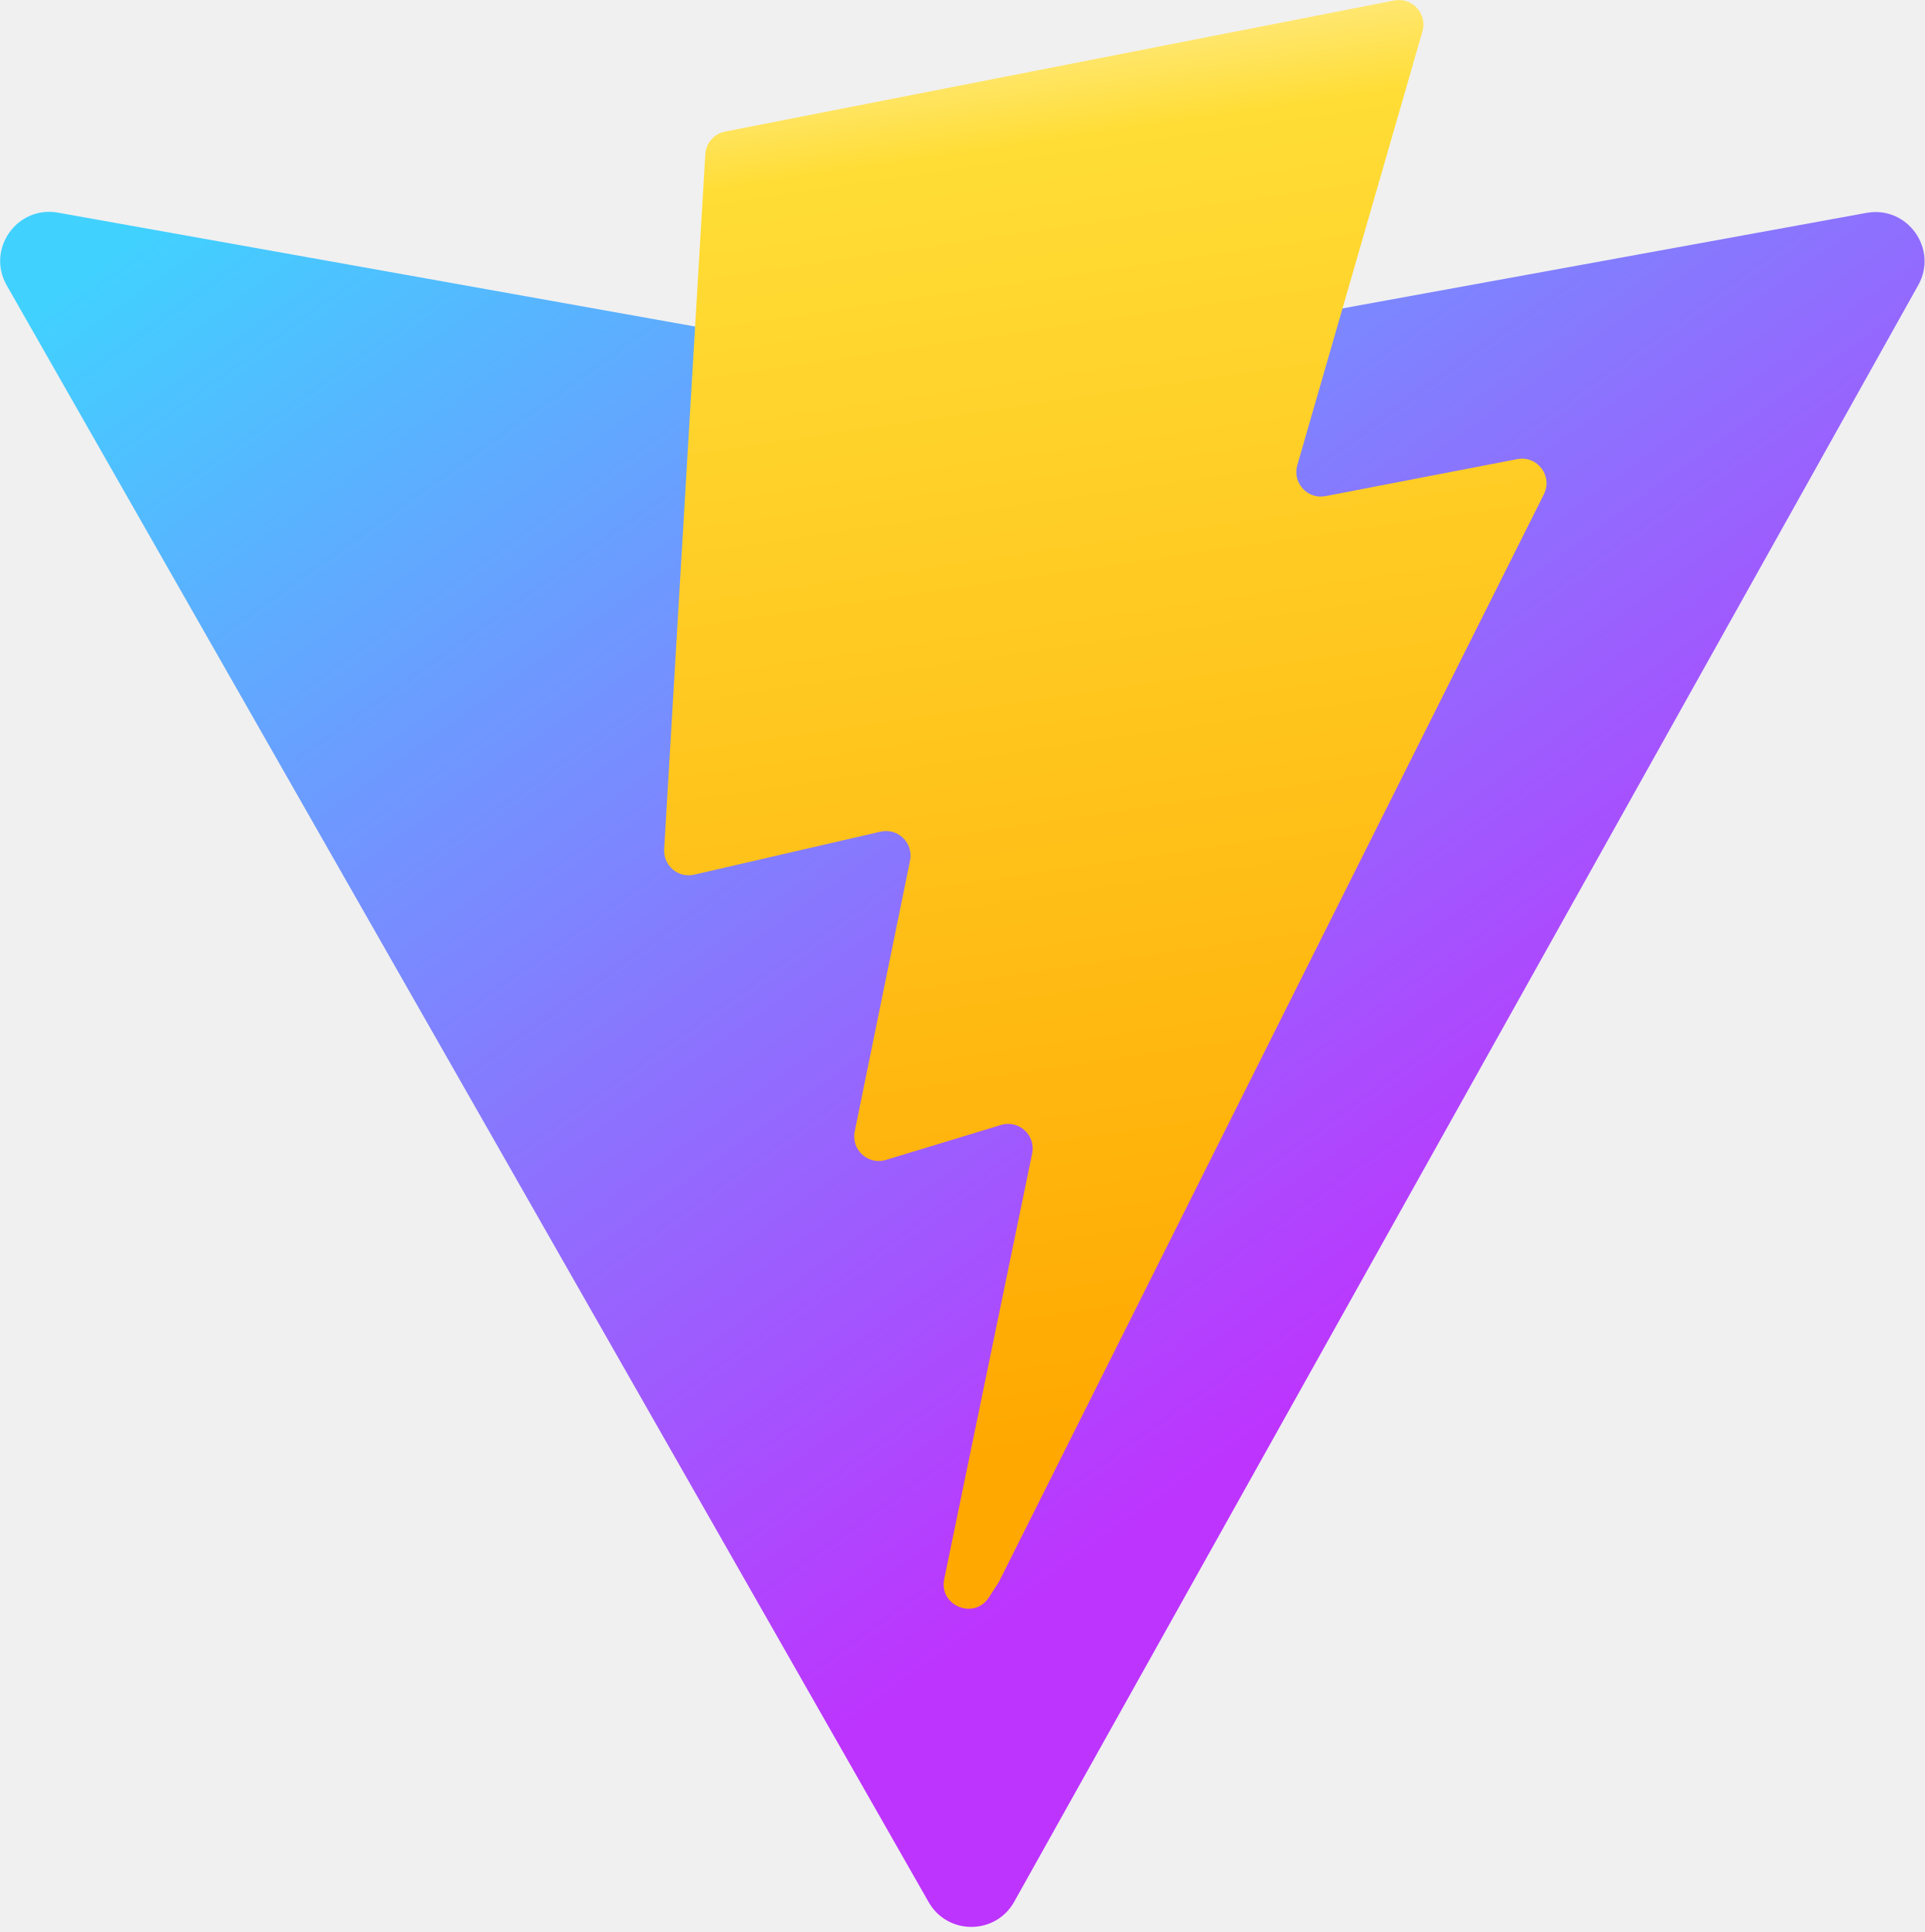
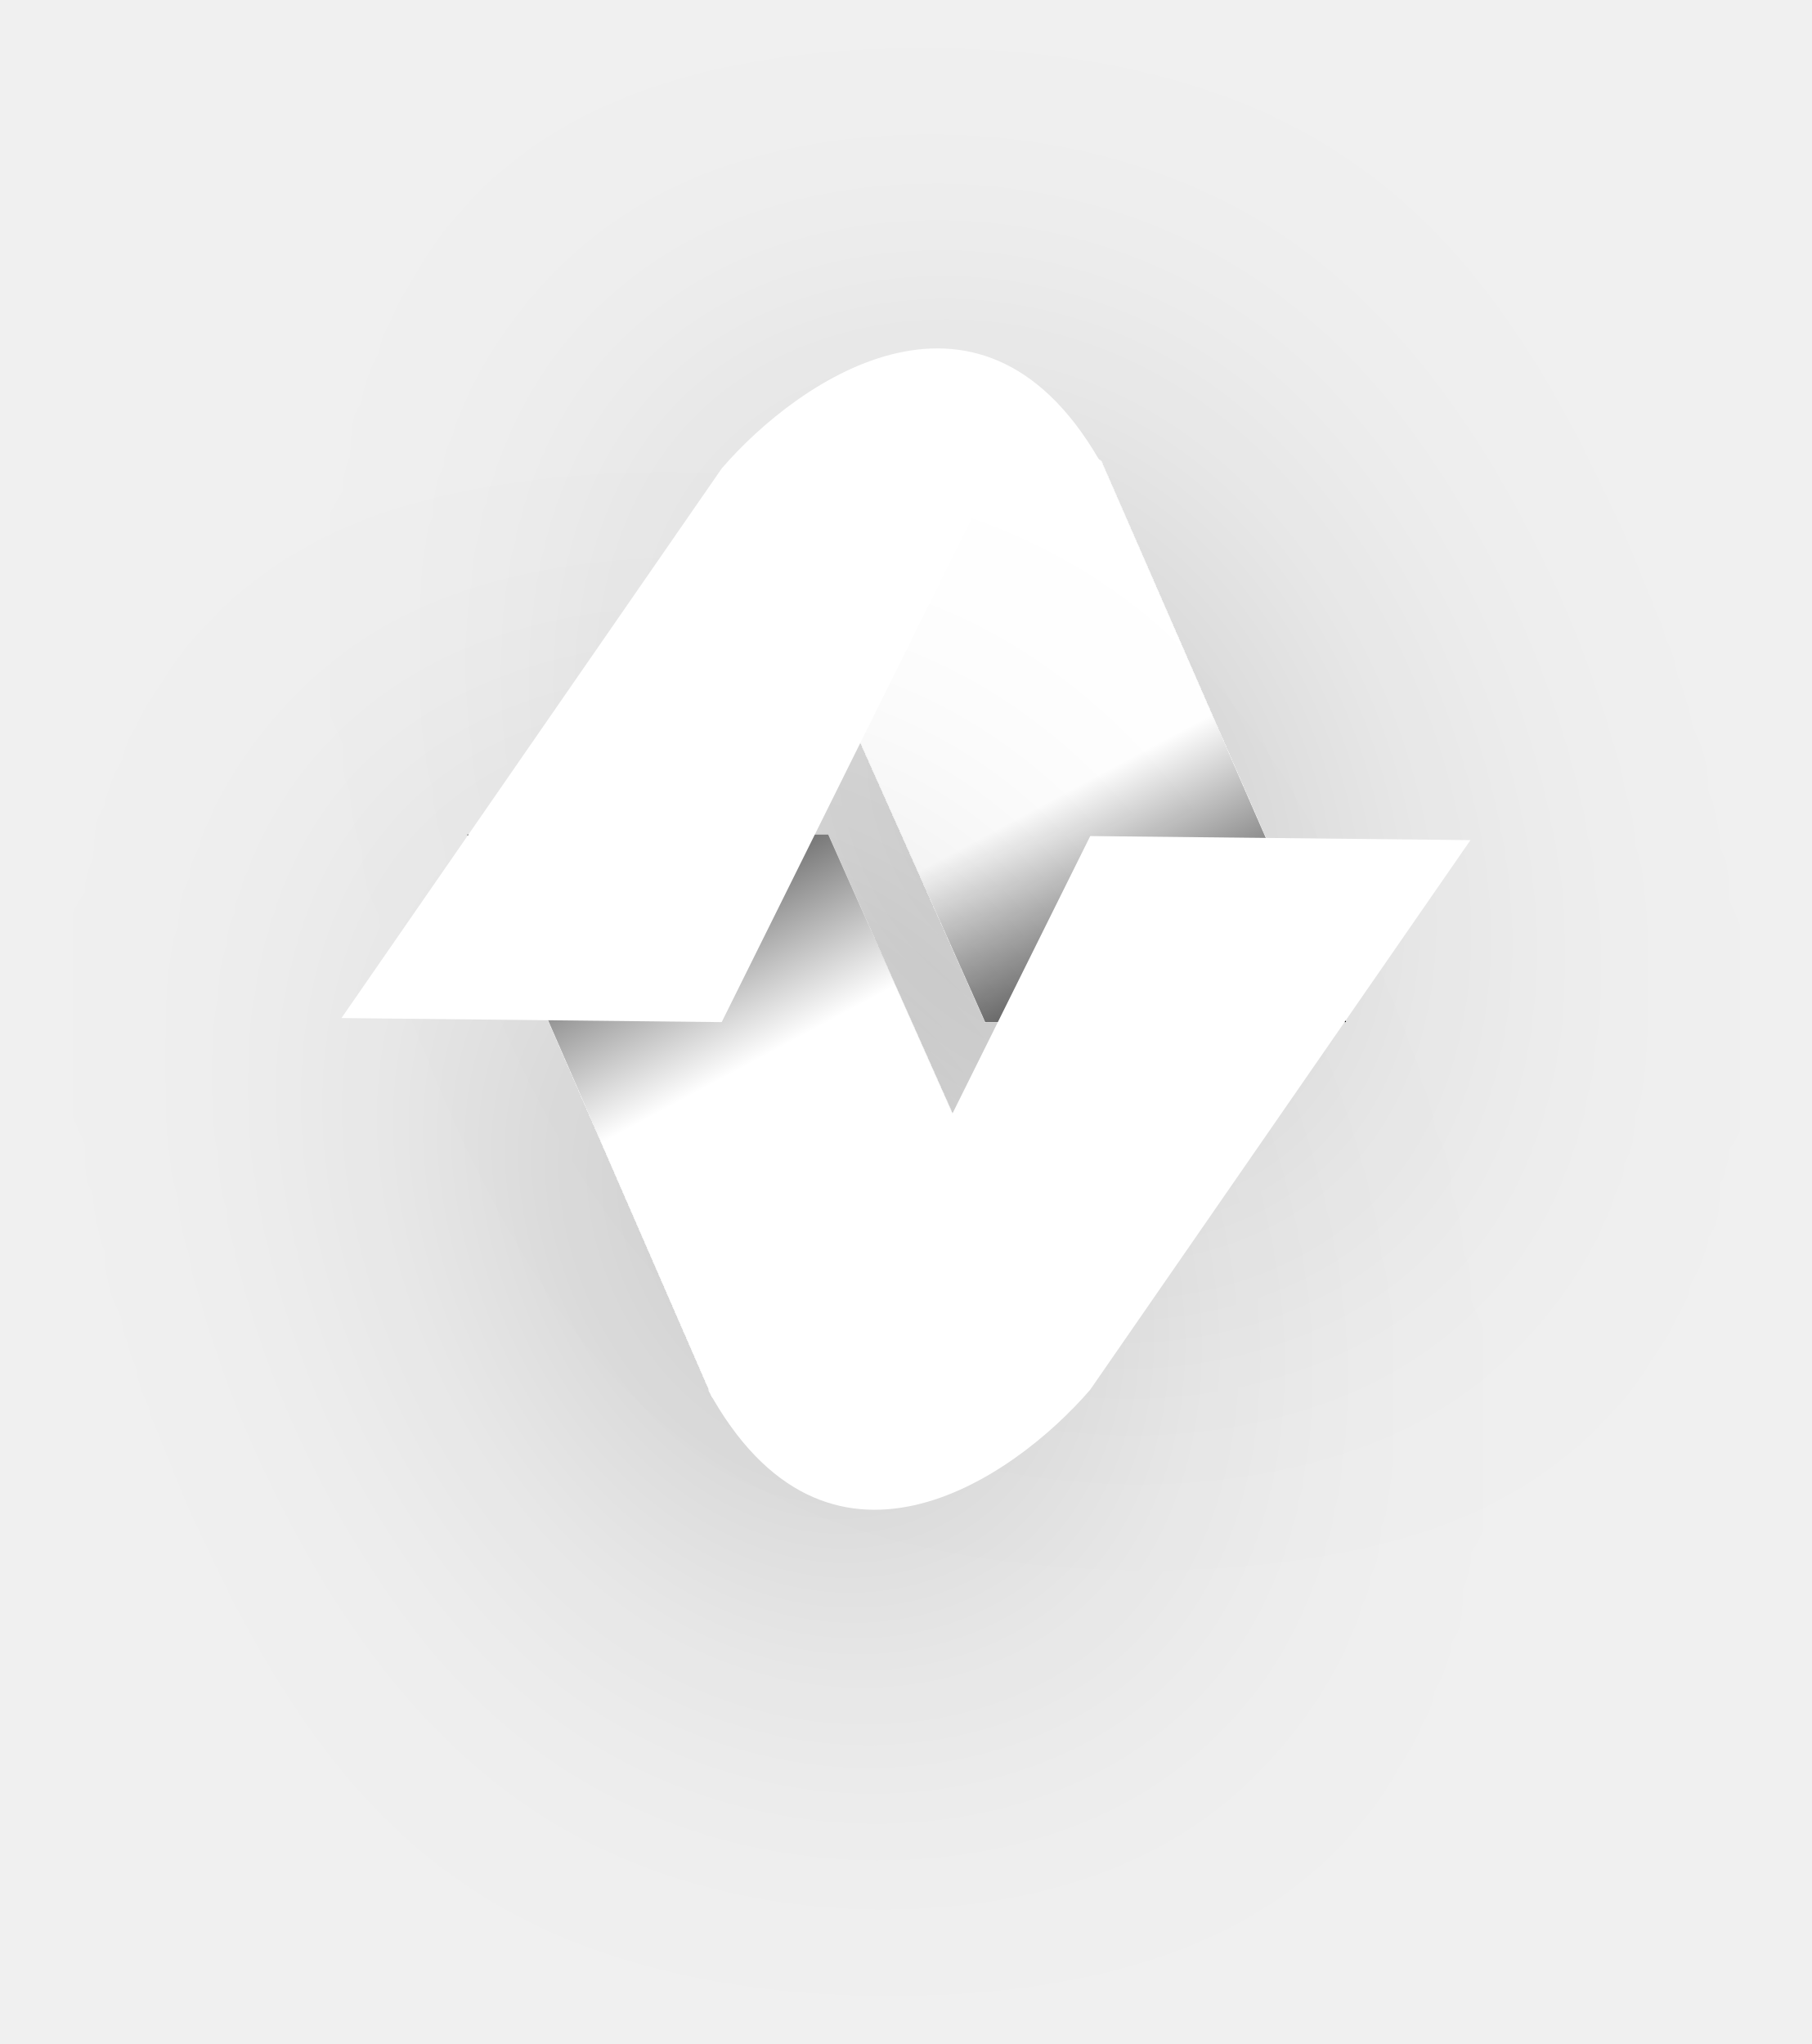
- <svg xmlns="http://www.w3.org/2000/svg" aria-hidden="true" role="img" class="iconify iconify--logos" width="31.88" height="32" preserveAspectRatio="xMidYMid meet" viewBox="0 0 256 257">
+ <svg xmlns="http://www.w3.org/2000/svg" width="78" height="88" fill="none">
+   <g filter="url(#a)">
+     <path d="M57.951 44.006 47.408 19.855l-2.3-1.594-2.695-.858-3.646-.981-4.281 1.839-2.854 1.594 10.781 24.15h15.538Z" fill="url(#b)" />
+   </g>
+   <g filter="url(#c)">
+     <path d="m20.113 35.93 10.544 24.207 2.299 1.598 2.695.86 3.647.983 4.28-1.843 2.854-1.598-10.78-24.208H20.112Z" fill="url(#d)" />
+   </g>
+   <path d="M31.068 20.17 14.7 43.83l16.368.175L42.9 20.17c.831-2.438 3.43-1.016 4.626 0-5.11-9.363-13.101-3.901-16.458 0ZM46.932 59.83 63.3 36.17l-16.368-.175L35.099 59.83c-.83 2.438-3.43 1.016-4.625 0 5.11 9.363 13.101 3.901 16.458 0Z" fill="#fff" />
  <defs>
-     <linearGradient id="IconifyId1813088fe1fbc01fb466" x1="-.828%" x2="57.636%" y1="7.652%" y2="78.411%">
-       <stop offset="0%" stop-color="#41D1FF" />
-       <stop offset="100%" stop-color="#BD34FE" />
+     <linearGradient id="b" x1="55.224" y1="44.006" x2="42.72" y2="20.613" gradientUnits="userSpaceOnUse">
+       <stop />
+       <stop offset=".495" stop-color="#fff" />
+       <stop offset="1" stop-color="#fff" />
    </linearGradient>
-     <linearGradient id="IconifyId1813088fe1fbc01fb467" x1="43.376%" x2="50.316%" y1="2.242%" y2="89.03%">
-       <stop offset="0%" stop-color="#FFEA83" />
-       <stop offset="8.333%" stop-color="#FFDD35" />
-       <stop offset="100%" stop-color="#FFA800" />
+     <linearGradient id="d" x1="22.84" y1="35.929" x2="35.39" y2="59.353" gradientUnits="userSpaceOnUse">
+       <stop stop-color="#0C0C0C" />
+       <stop offset=".495" stop-color="#fff" />
+       <stop offset="1" stop-color="#fff" />
    </linearGradient>
+     <filter id="a" x="11.632" y=".422" width="66.319" height="67.584" filterUnits="userSpaceOnUse" color-interpolation-filters="sRGB">
+       <feFlood flood-opacity="0" result="BackgroundImageFix" />
+       <feColorMatrix in="SourceAlpha" values="0 0 0 0 0 0 0 0 0 0 0 0 0 0 0 0 0 0 127 0" result="hardAlpha" />
+       <feOffset dy="4" />
+       <feGaussianBlur stdDeviation="10" />
+       <feComposite in2="hardAlpha" operator="out" />
+       <feColorMatrix values="0 0 0 0 0 0 0 0 0 0 0 0 0 0 0 0 0 0 0.25 0" />
+       <feBlend in2="BackgroundImageFix" result="effect1_dropShadow_102_110" />
+       <feBlend in="SourceGraphic" in2="effect1_dropShadow_102_110" result="shape" />
+     </filter>
+     <filter id="c" x=".113" y="19.93" width="66.319" height="67.648" filterUnits="userSpaceOnUse" color-interpolation-filters="sRGB">
+       <feFlood flood-opacity="0" result="BackgroundImageFix" />
+       <feColorMatrix in="SourceAlpha" values="0 0 0 0 0 0 0 0 0 0 0 0 0 0 0 0 0 0 127 0" result="hardAlpha" />
+       <feOffset dy="4" />
+       <feGaussianBlur stdDeviation="10" />
+       <feComposite in2="hardAlpha" operator="out" />
+       <feColorMatrix values="0 0 0 0 0 0 0 0 0 0 0 0 0 0 0 0 0 0 0.25 0" />
+       <feBlend in2="BackgroundImageFix" result="effect1_dropShadow_102_110" />
+       <feBlend in="SourceGraphic" in2="effect1_dropShadow_102_110" result="shape" />
+     </filter>
  </defs>
-   <path fill="url(#IconifyId1813088fe1fbc01fb466)" d="M255.153 37.938L134.897 252.976c-2.483 4.44-8.862 4.466-11.382.048L.875 37.958c-2.746-4.814 1.371-10.646 6.827-9.67l120.385 21.517a6.537 6.537 0 0 0 2.322-.004l117.867-21.483c5.438-.991 9.574 4.796 6.877 9.62Z" />
-   <path fill="url(#IconifyId1813088fe1fbc01fb467)" d="M185.432.063L96.44 17.501a3.268 3.268 0 0 0-2.634 3.014l-5.474 92.456a3.268 3.268 0 0 0 3.997 3.378l24.777-5.718c2.318-.535 4.413 1.507 3.936 3.838l-7.361 36.047c-.495 2.426 1.782 4.5 4.151 3.78l15.304-4.649c2.372-.72 4.652 1.36 4.15 3.788l-11.698 56.621c-.732 3.542 3.979 5.473 5.943 2.437l1.313-2.028l72.516-144.72c1.215-2.423-.88-5.186-3.54-4.672l-25.505 4.922c-2.396.462-4.435-1.77-3.759-4.114l16.646-57.705c.677-2.35-1.37-4.583-3.769-4.113Z" />
</svg>
